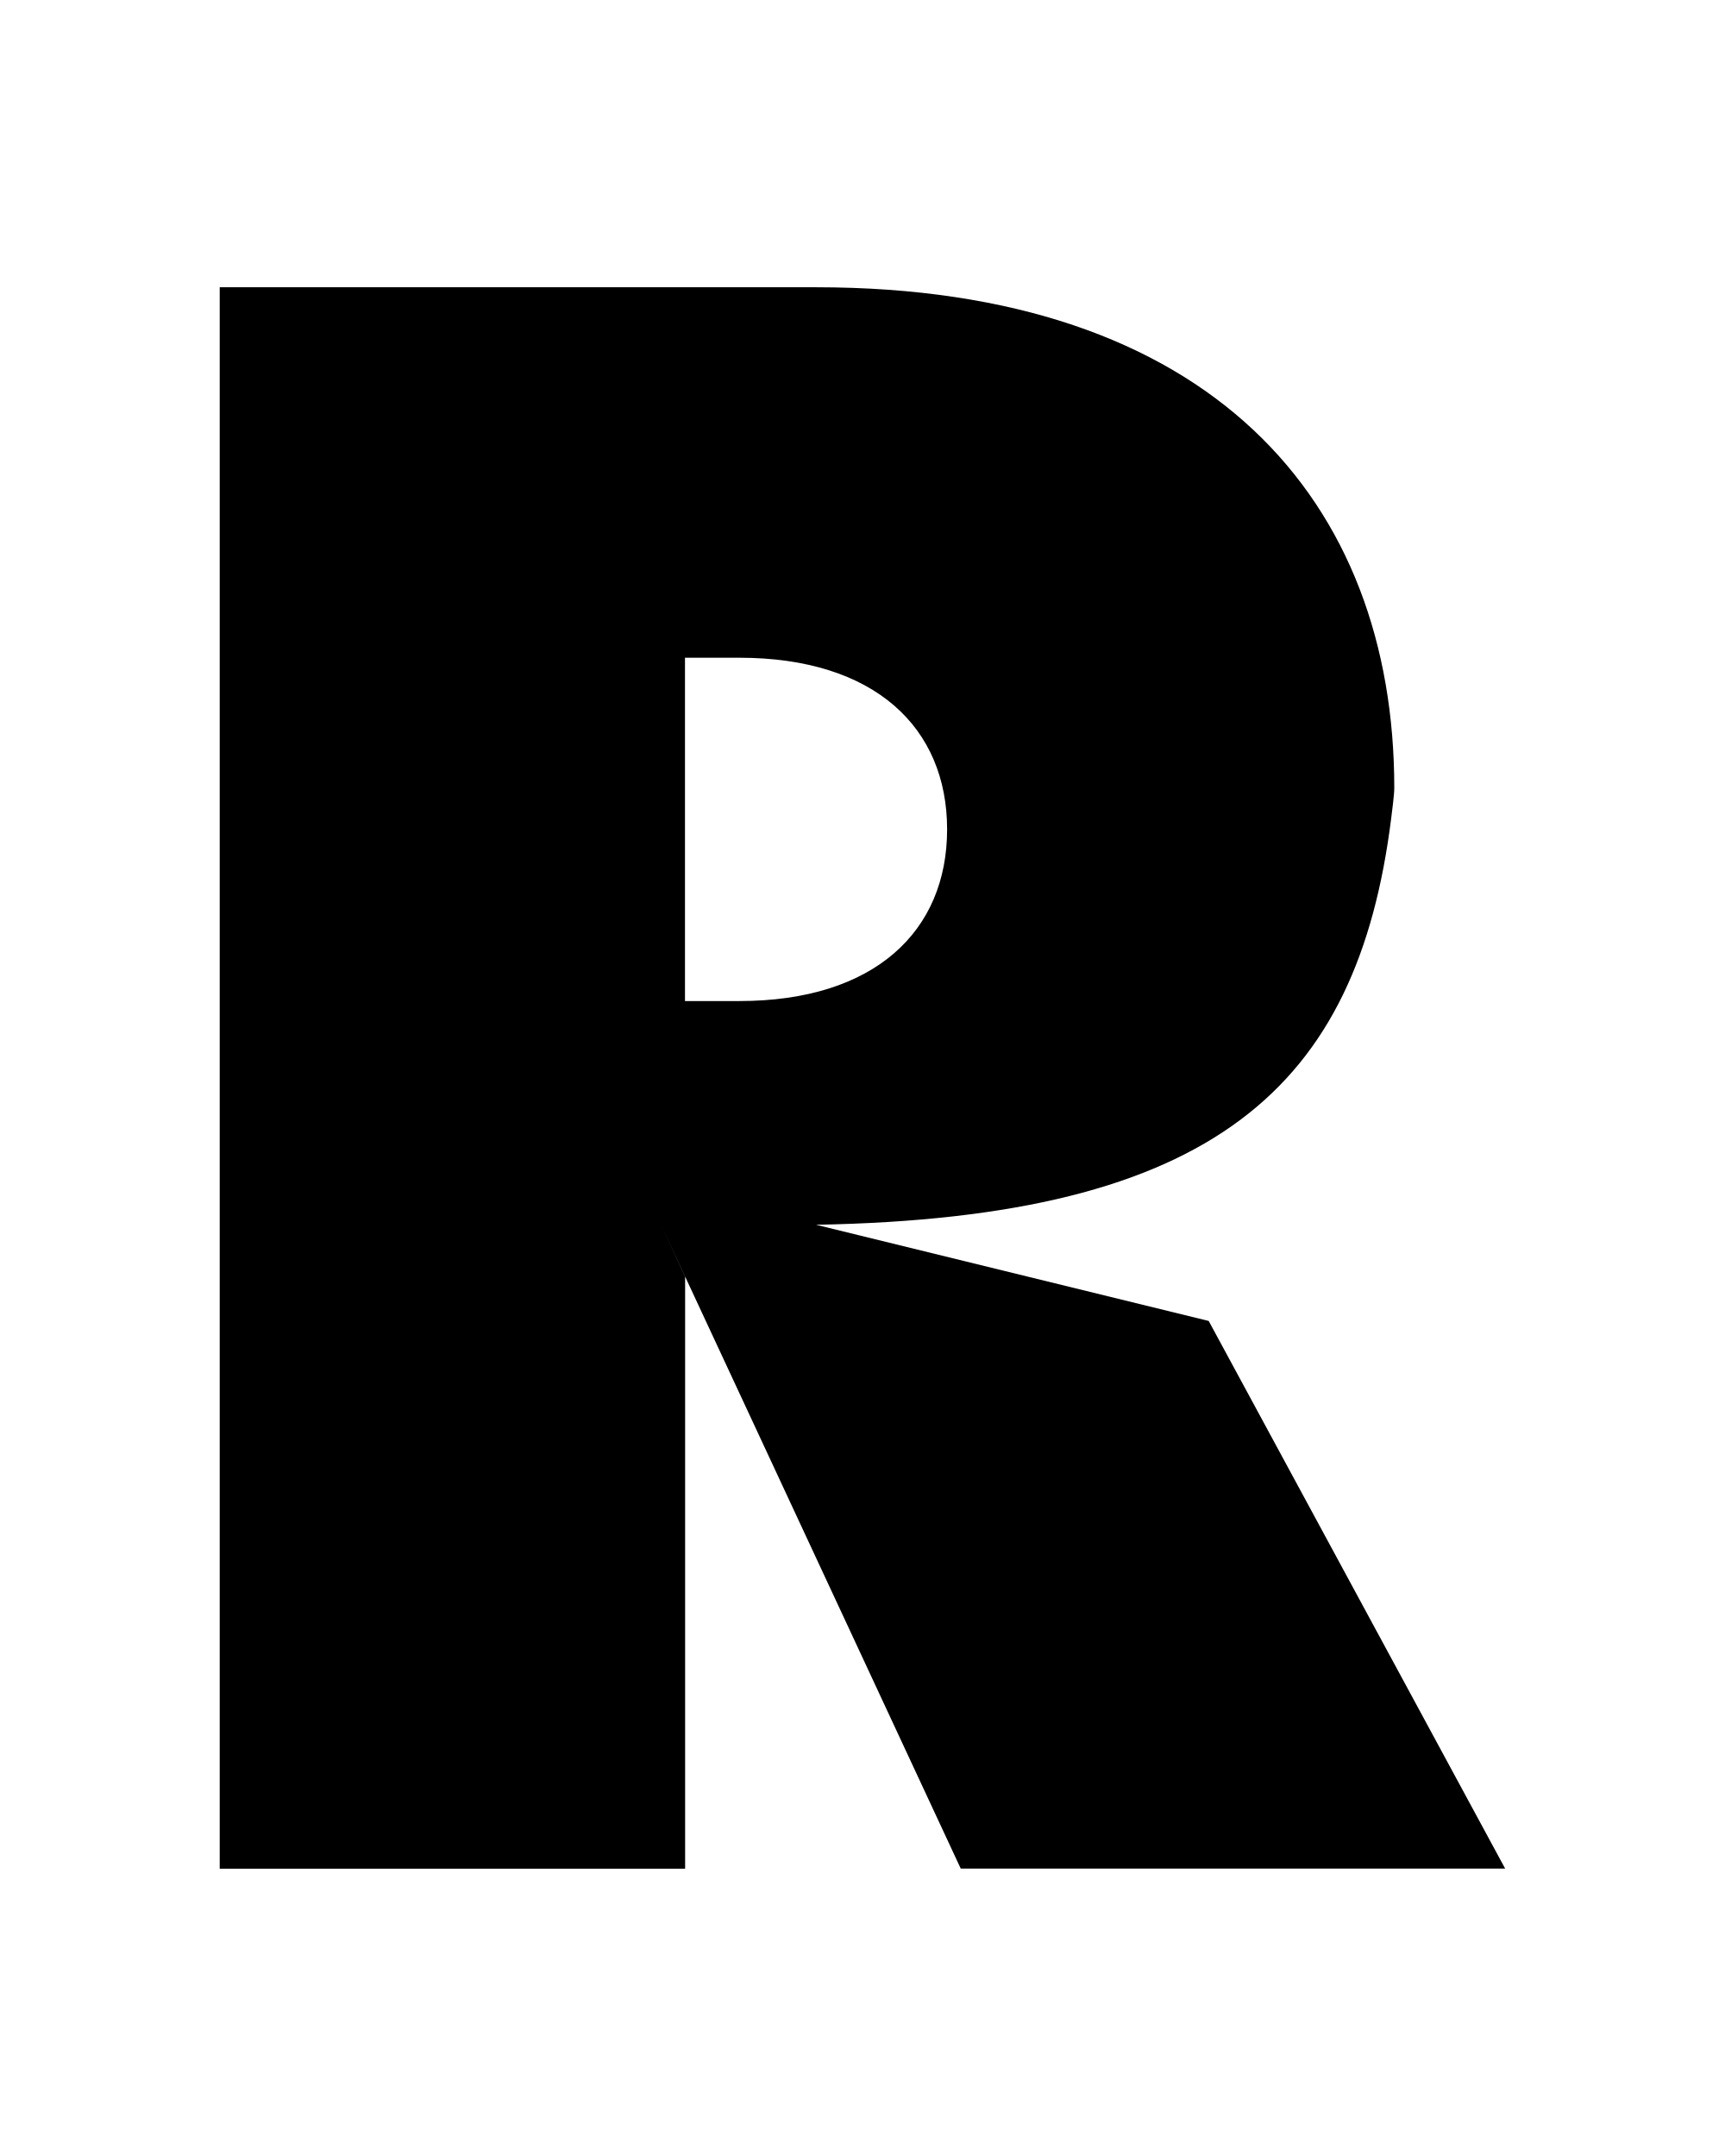
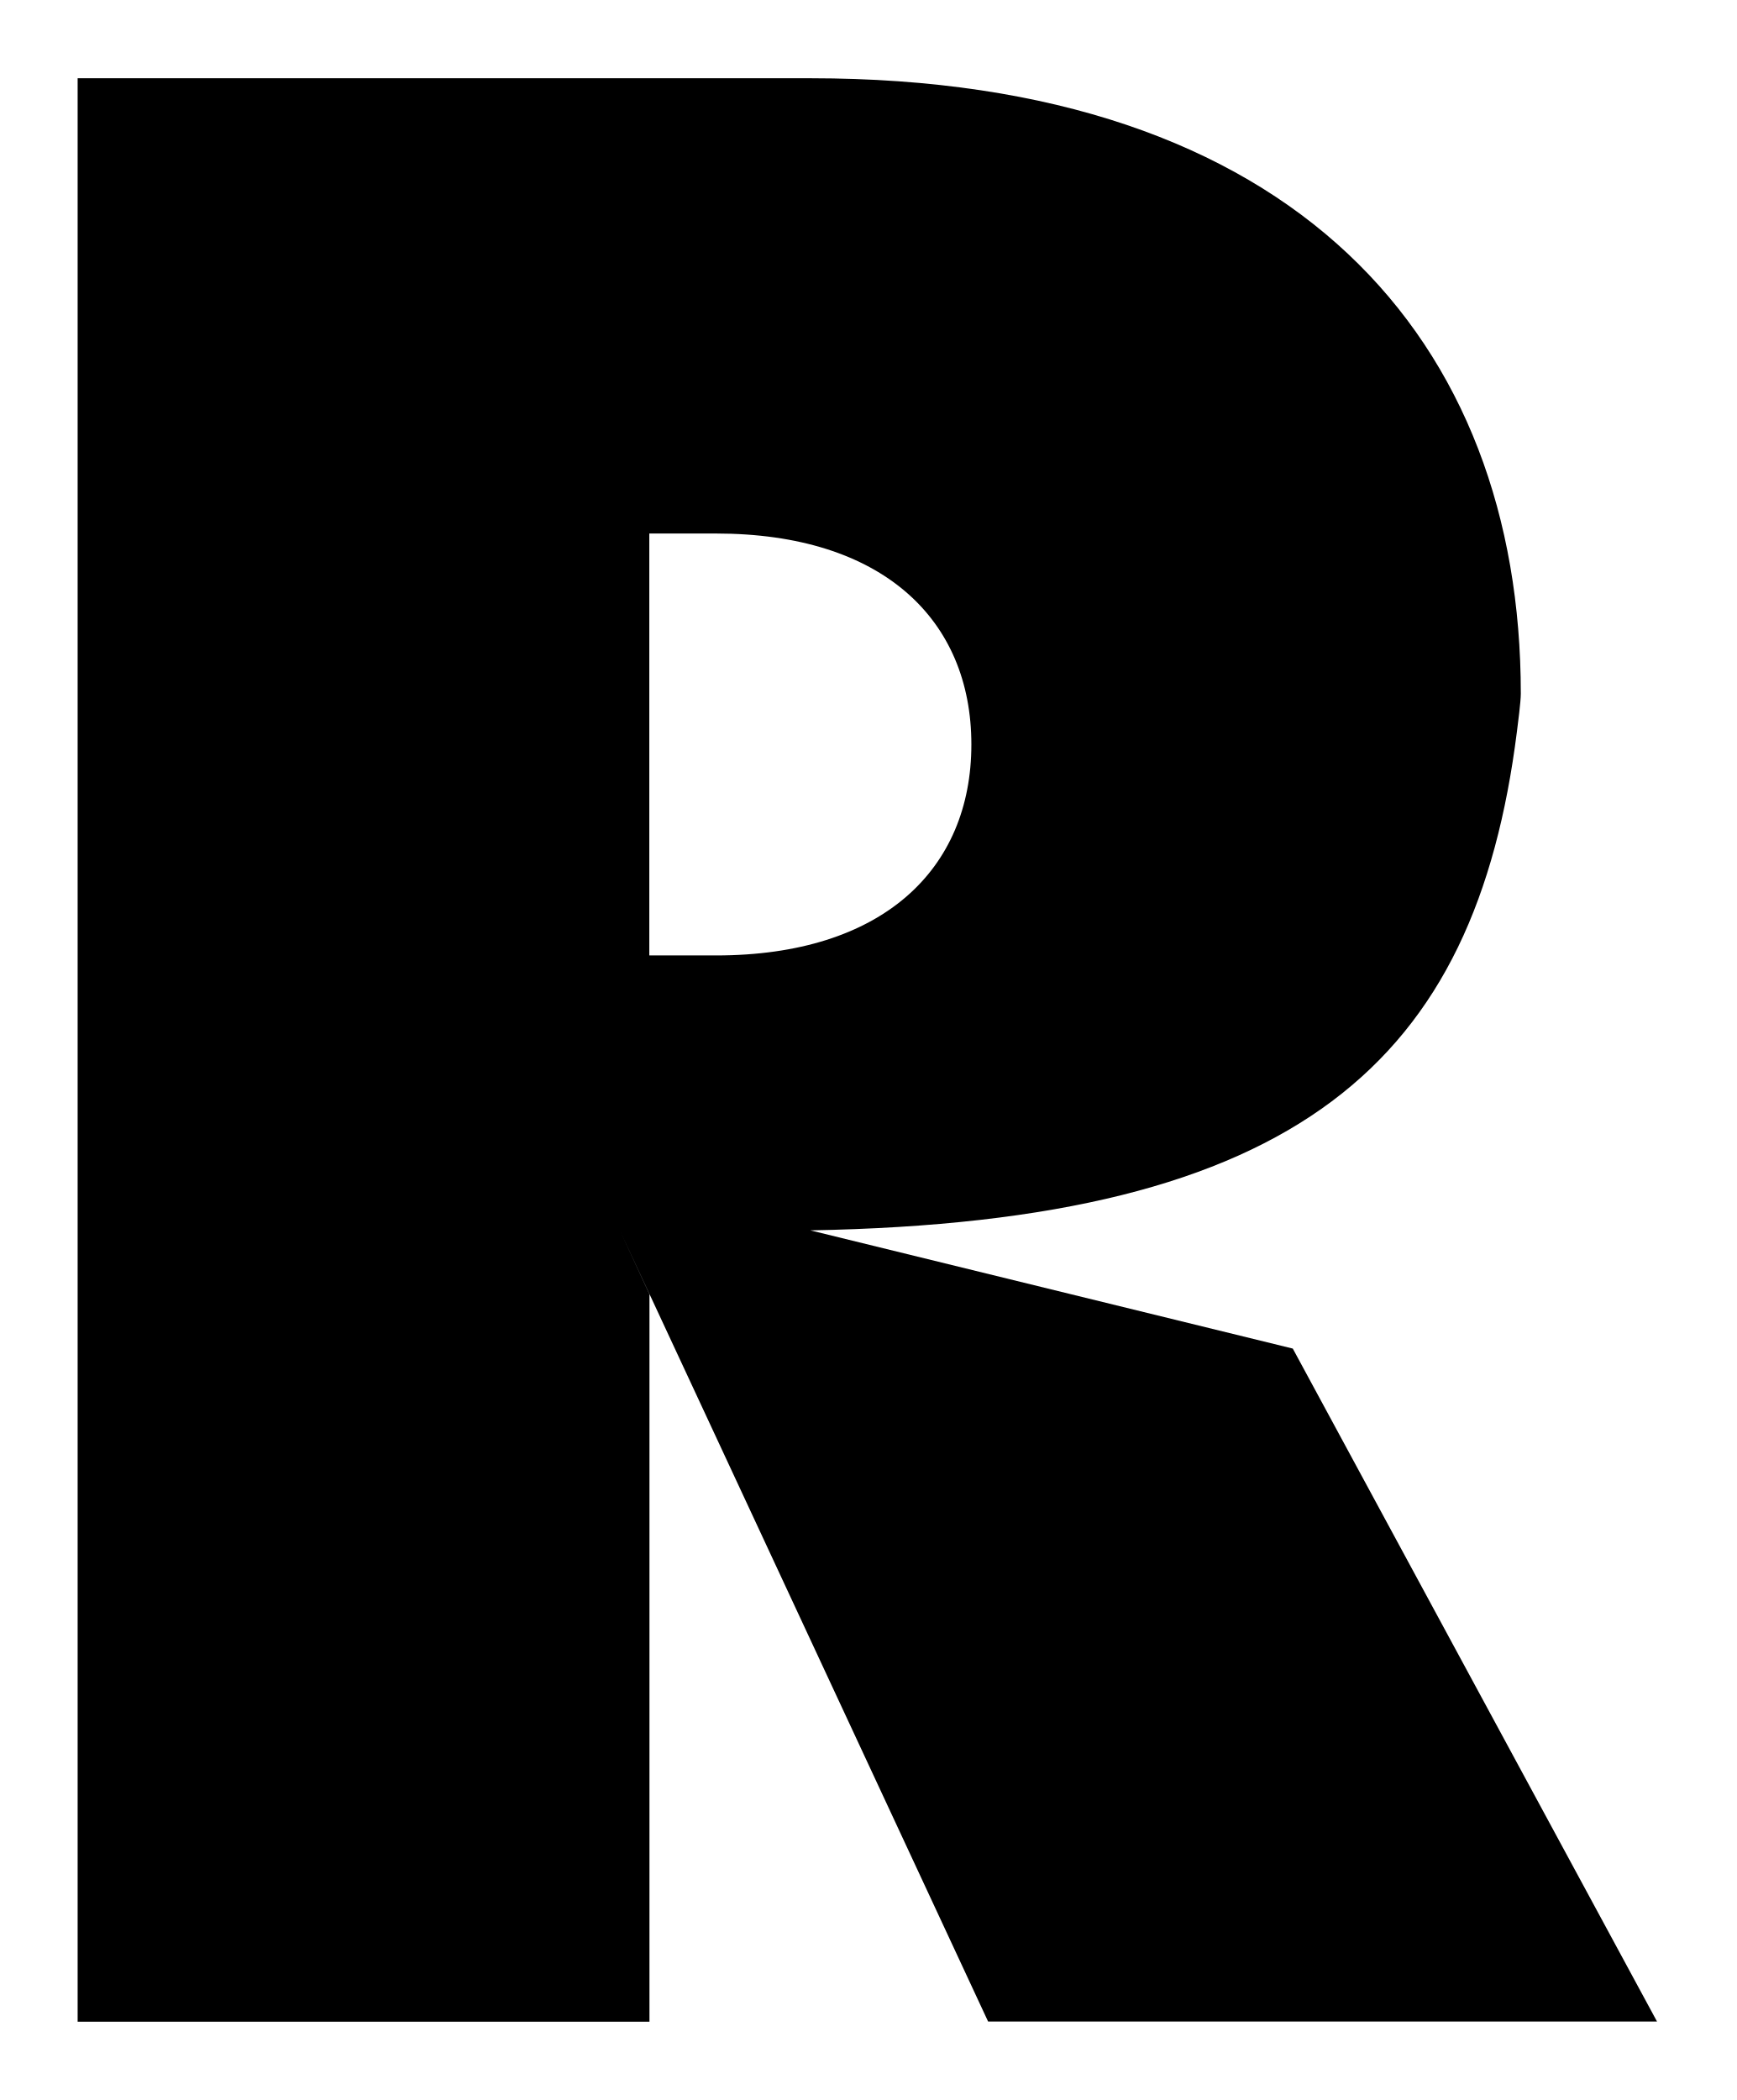
- <svg xmlns="http://www.w3.org/2000/svg" id="Camada_1" version="1.1" viewBox="0 0 1080 1350">
+ <svg xmlns="http://www.w3.org/2000/svg" id="Camada_1" version="1.1" viewBox="98 140 885 1070">
  <path d="M942.36,1170.04l-185.61-342.91-245.84-60.23c249.78-4.43,338.89-86.24,360.06-254.21.49-4.02,1.97-14.93,1.97-19.28,0-179.62-114.39-313.54-361.95-313.54H137.56v990.25h291.38v-370.65l-15.1-32.58,187.66,403.14h340.94-.08ZM428.86,626.83v-214.99h33.97c84.85,0,130.14,43.82,130.14,107.49s-45.29,107.49-130.14,107.49h-33.97Z" />
</svg>
